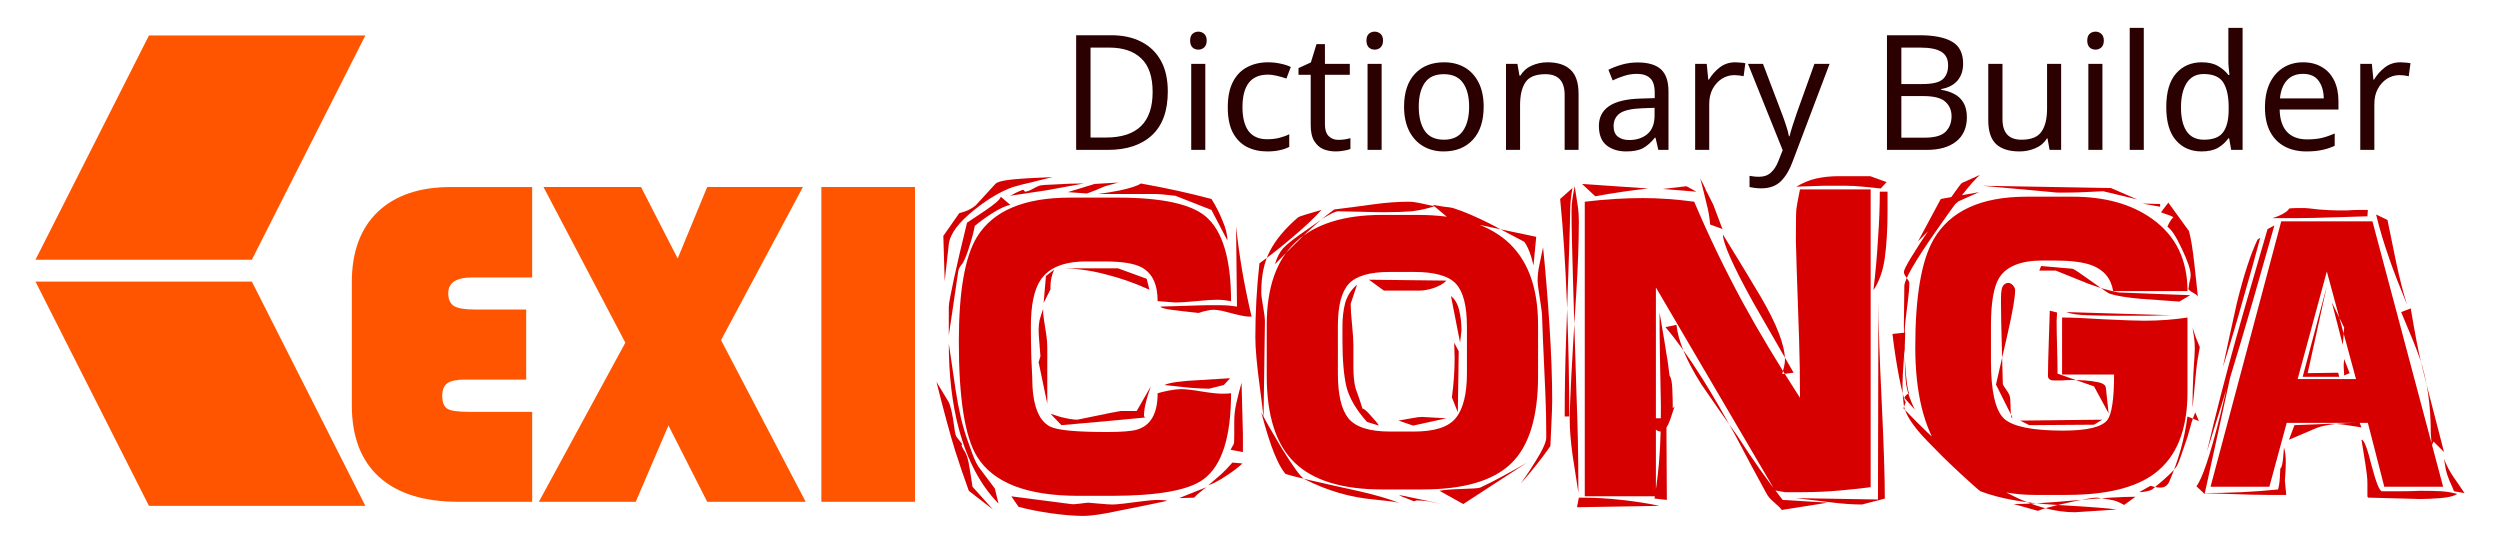
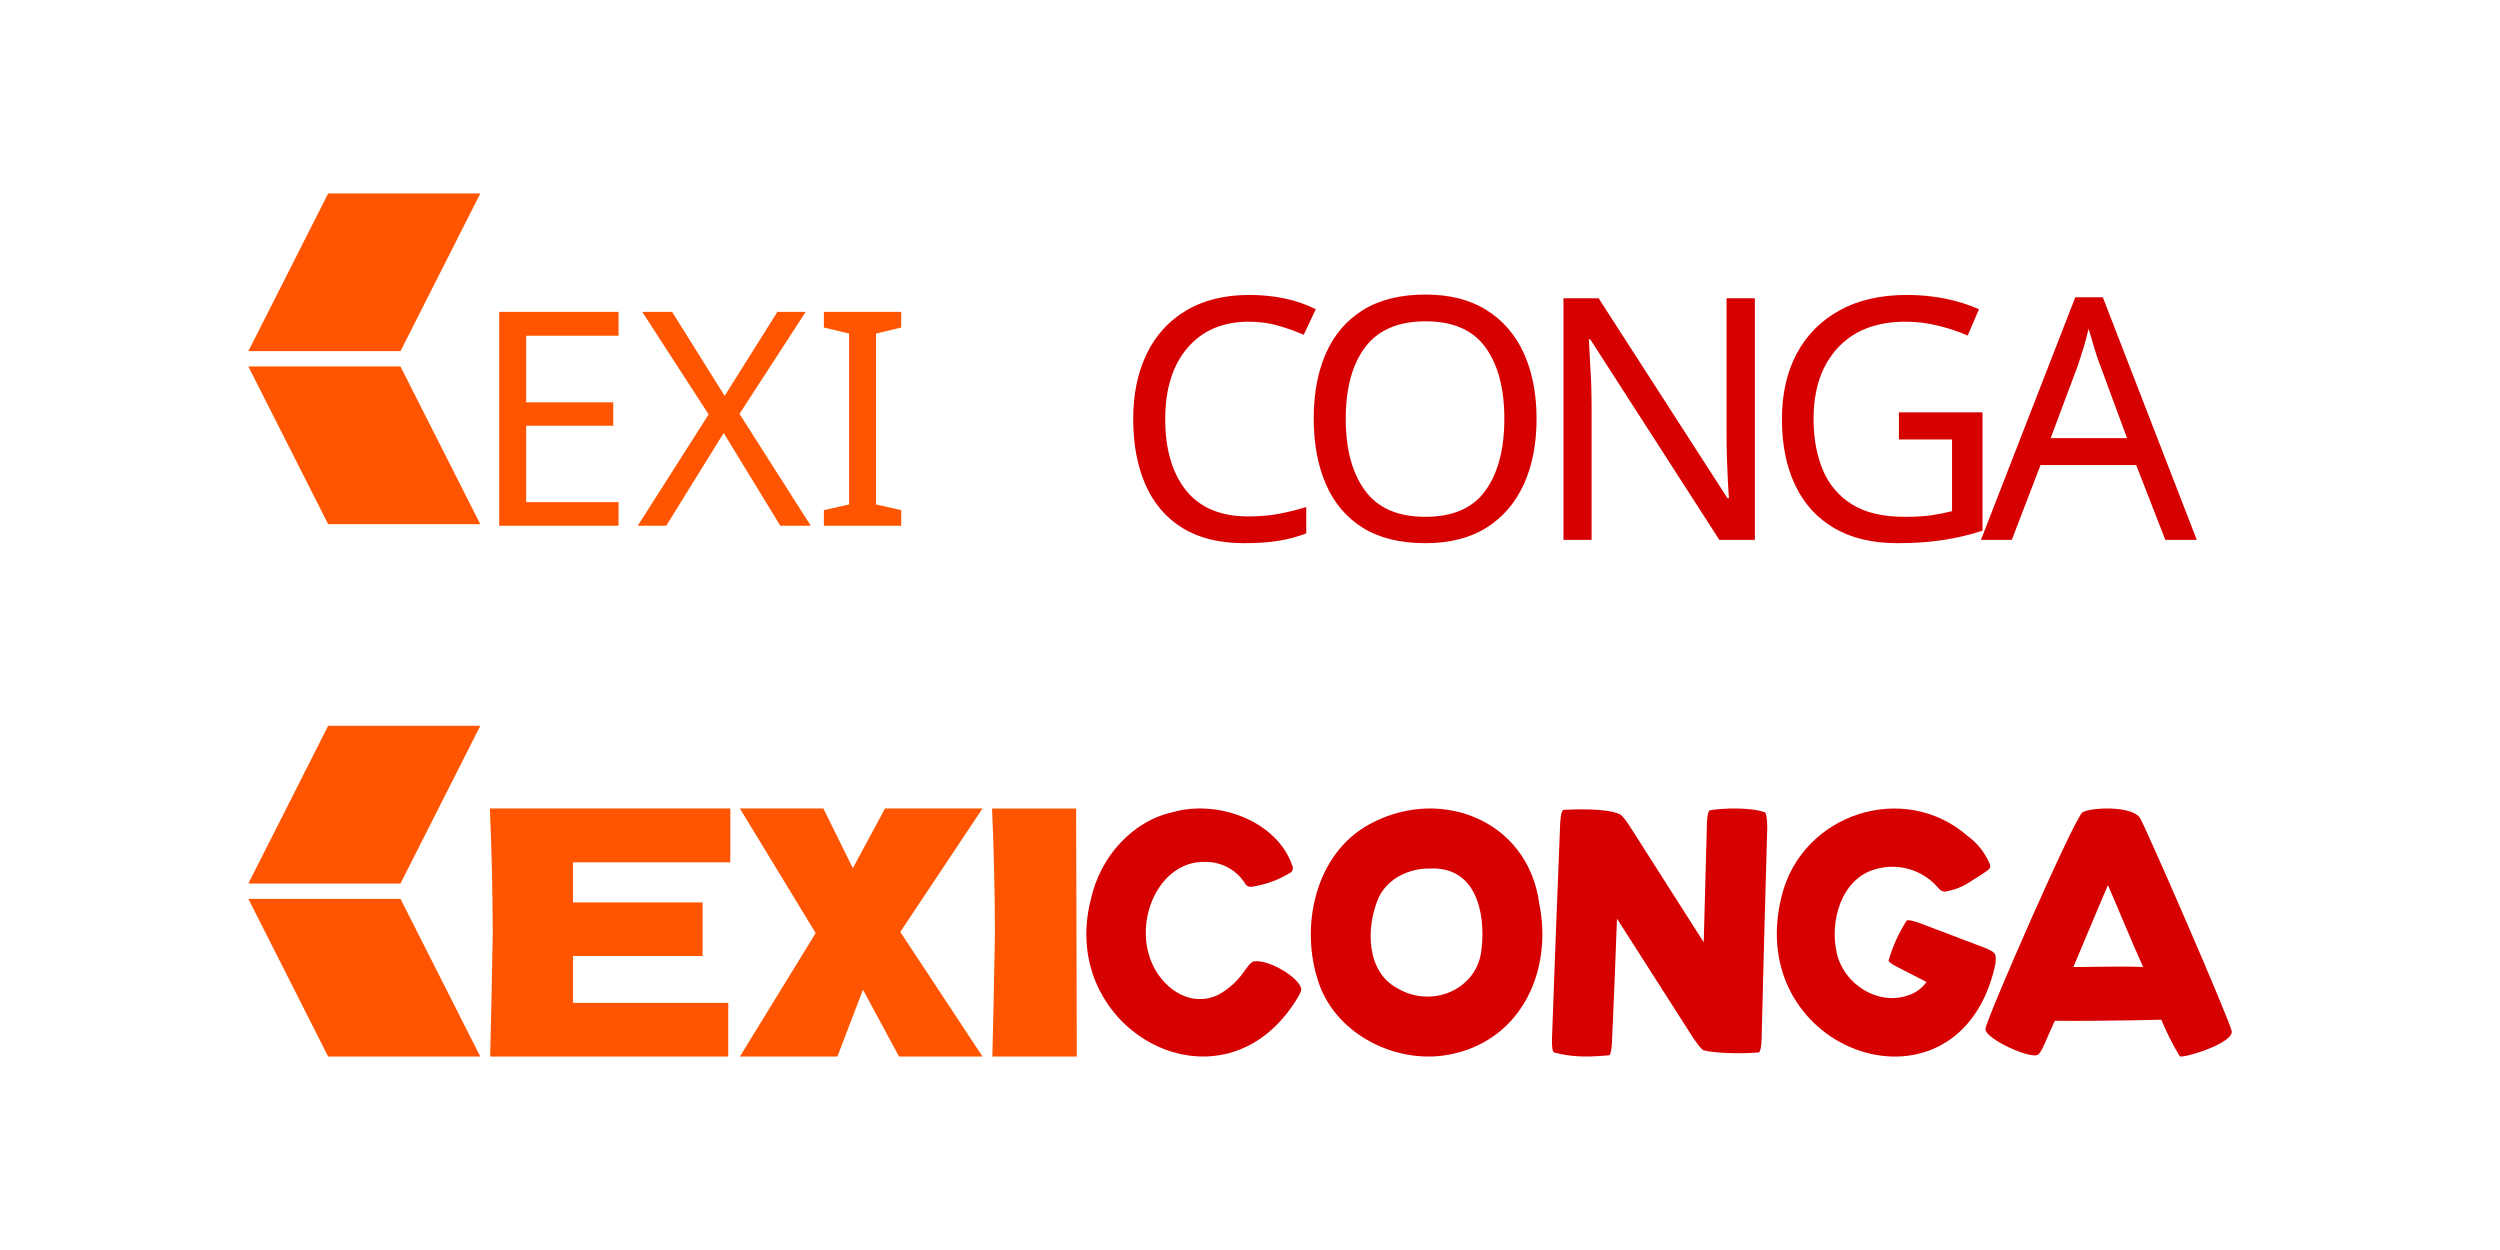
- <svg xmlns="http://www.w3.org/2000/svg" width="70.493mm" height="15.547mm" viewBox="0 0 249.777 55.087" id="svg2" version="1.1">
-   <defs id="defs4" />
-   <g id="layer1" transform="translate(-107.531,-155.8425)">
-     <g id="g4154" transform="matrix(0.2672688,0,0,0.2672688,81.38763,140.5551)">
-       <path id="rect4136" d="m 234.393,70.456 -42.426,83.843 -80.893,0 42.426,-83.843 z" style="opacity:1;fill:#ff5500;fill-opacity:1;stroke:none;stroke-width:1;stroke-linecap:round;stroke-linejoin:round;stroke-miterlimit:4;stroke-dasharray:none;stroke-dashoffset:0;stroke-opacity:1" />
-       <path id="rect4138" d="m 191.967,162.456 42.426,83.843 -80.893,0 -42.426,-83.843 z" style="opacity:1;fill:#ff5500;fill-opacity:1;stroke:none;stroke-width:1;stroke-linecap:round;stroke-linejoin:round;stroke-miterlimit:4;stroke-dasharray:none;stroke-dashoffset:0;stroke-opacity:1" />
+ <svg xmlns="http://www.w3.org/2000/svg" width="200" height="100" viewBox="0 0 200 100" version="1.1" id="svg1">
+   <defs id="defs1" />
+   <g id="layer1" transform="translate(-10.96186,-18.84195)">
+     <g id="l-trapezoids" transform="matrix(0.150466,0,0,0.150466,14.11715,23.7174)" style="stroke-width:0.501">
+       <path id="top-trapezoid" d="m 234.393,70.456 -42.426,83.843 h -80.893 l 42.426,-83.843 z" style="opacity:1;fill:#ff5500;fill-opacity:1;stroke:none;stroke-width:0.501;stroke-linecap:round;stroke-linejoin:round;stroke-miterlimit:4;stroke-dasharray:none;stroke-dashoffset:0;stroke-opacity:1" />
+       <path id="bottom-trapezoid" d="m 191.967,162.456 42.426,83.843 h -80.893 l -42.426,-83.843 z" style="opacity:1;fill:#ff5500;fill-opacity:1;stroke:none;stroke-width:0.501;stroke-linecap:round;stroke-linejoin:round;stroke-miterlimit:4;stroke-dasharray:none;stroke-dashoffset:0;stroke-opacity:1" />
    </g>
-     <g style="font-style:normal;font-variant:normal;font-weight:normal;font-stretch:normal;font-size:6.554px;line-height:125%;font-family:'04b03';-inkscape-font-specification:'04b03';letter-spacing:0px;word-spacing:0px;fill:#ff5400;fill-opacity:1;stroke:none;stroke-width:1px;stroke-linecap:butt;stroke-linejoin:miter;stroke-opacity:1" id="text4142">
-       <path d="m 160.102,186.762 0,7.004 -6.106,0 q -1.244,0 -1.774,0.369 -0.507,0.369 -0.507,1.244 0,0.991 0.53,1.313 0.53,0.3 2.166,0.3 l 6.29,0 0,8.986 -7.35,0 q -5.184,0 -7.926,-2.465 -2.742,-2.488 -2.742,-7.165 l 0,-12.326 q 0,-4.516 2.58,-7.004 2.604,-2.488 7.304,-2.488 l 8.133,0 0,9.032 -5.967,0 q -2.419,0 -2.419,1.567 0,0.922 0.576,1.29 0.576,0.346 2.051,0.346 l 5.161,0 z" style="font-style:normal;font-variant:normal;font-weight:normal;font-stretch:normal;font-size:47.186px;font-family:'Bauhaus 93';-inkscape-font-specification:'Bauhaus 93, ';fill:#ff5400;fill-opacity:1" id="path4726" />
-       <path d="m 187.75,174.527 -8.179,15.299 8.456,16.151 -9.838,0 -3.871,-7.626 -3.272,7.626 -9.677,0 8.64,-15.898 -8.179,-15.552 9.746,0 3.663,7.142 2.949,-7.142 9.562,0 z" style="font-style:normal;font-variant:normal;font-weight:normal;font-stretch:normal;font-size:47.186px;font-family:'Bauhaus 93';-inkscape-font-specification:'Bauhaus 93, ';fill:#ff5400;fill-opacity:1" id="path4728" />
-       <path d="m 198.948,174.527 0,31.45 -9.354,0 0,-31.45 9.354,0 z" style="font-style:normal;font-variant:normal;font-weight:normal;font-stretch:normal;font-size:47.186px;font-family:'Bauhaus 93';-inkscape-font-specification:'Bauhaus 93, ';fill:#ff5400;fill-opacity:1" id="path4730" />
+     <text xml:space="preserve" style="font-style:normal;font-variant:normal;font-weight:normal;font-stretch:normal;font-size:23.948px;line-height:1.25;font-family:'Minne Petat';-inkscape-font-specification:'Minne Petat';fill:#ff5500;fill-opacity:1;stroke-width:0.265" x="48.57" y="60.902" id="exi-text">
+       <tspan id="tspan1" style="font-style:normal;font-variant:normal;font-weight:normal;font-stretch:normal;font-family:'Minne Petat';-inkscape-font-specification:'Minne Petat';fill:#ff5500;fill-opacity:1;stroke-width:0.265" x="48.57" y="60.902">EXI</tspan>
+     </text>
+     <text xml:space="preserve" style="font-size:27.058px;line-height:1;font-family:Zyzol;-inkscape-font-specification:Zyzol;letter-spacing:-2.12px;fill:#d70000;fill-opacity:1;stroke-width:0.265" x="99.959" y="62.029" id="conga-text">
+       <tspan id="tspan2" style="line-height:1;fill:#d70000;fill-opacity:1;stroke-width:0.265;letter-spacing:-2.12px" x="99.959" y="62.029" dx="0">CONGA</tspan>
+     </text>
+     <g id="l" transform="matrix(0.150466,0,0,0.150466,14.11715,66.30574)" style="stroke-width:0.501">
+       <path id="l-top" d="m 234.393,70.456 -42.426,83.843 h -80.893 l 42.426,-83.843 z" style="opacity:1;fill:#ff5500;fill-opacity:1;stroke:none;stroke-width:0.501;stroke-linecap:round;stroke-linejoin:round;stroke-miterlimit:4;stroke-dasharray:none;stroke-dashoffset:0;stroke-opacity:1" />
+       <path id="l-bottom" d="m 191.967,162.456 42.426,83.843 h -80.893 l -42.426,-83.843 z" style="opacity:1;fill:#ff5500;fill-opacity:1;stroke:none;stroke-width:0.501;stroke-linecap:round;stroke-linejoin:round;stroke-miterlimit:4;stroke-dasharray:none;stroke-dashoffset:0;stroke-opacity:1" />
    </g>
-     <g style="font-style:normal;font-variant:normal;font-weight:normal;font-stretch:normal;font-size:6.328px;line-height:125%;font-family:'04b03';-inkscape-font-specification:'04b03';letter-spacing:0px;word-spacing:0px;fill:#d70000;fill-opacity:1;stroke:none;stroke-width:1px;stroke-linecap:butt;stroke-linejoin:miter;stroke-opacity:1" id="text4146">
-       <path d="m 218.499,205.381 -3.235,0 q -7.699,0 -10.114,-3.918 -1.822,-2.961 -1.822,-11.481 0,-7.517 1.822,-10.478 2.415,-3.918 9.294,-3.918 l 4.738,0 q 6.56,0 8.793,1.868 2.551,2.141 2.551,8.474 -0.774,-0.137 -1.412,-0.137 -0.683,0 -2.05,0.137 -1.367,0.137 -2.096,0.137 l -1.777,-0.137 q 0,-2.506 -1.595,-3.371 -1.093,-0.592 -3.69,-0.592 l -1.868,0 q -3.326,0 -4.556,1.868 -0.957,1.458 -0.957,4.647 0,1.185 0.046,3.098 0.091,1.913 0.091,1.959 0,4.009 1.777,4.92 1.048,0.547 5.649,0.547 2.187,0 3.007,-0.228 2.096,-0.592 2.096,-3.645 0.456,-0.137 1.139,-0.273 0.729,-0.137 1.185,-0.137 0.683,0 2.05,0.228 1.367,0.228 2.096,0.228 0.547,0 0.866,-0.046 0,6.606 -2.779,8.611 -2.232,1.64 -9.248,1.64 z m 3.007,-31.208 q 3.827,0.683 7.062,1.549 0.638,1.002 1.093,2.141 0.501,1.139 0.501,2.005 l -1.595,-3.052 -3.599,-1.412 q -1.458,-0.182 -2.187,-0.182 -0.683,0 -1.64,0 l -3.872,0 q 1.048,-0.137 2.187,-0.364 1.64,-0.364 2.05,-0.683 z m 10.797,13.303 q -0.501,0 -2.187,-0.456 -0.82,-0.228 -1.367,-0.228 -0.273,0 -0.638,0.091 -0.319,0.046 -0.82,0.228 -1.731,-0.182 -2.734,-0.319 -1.002,-0.137 -1.093,-0.319 l 4.556,-0.137 q 0.774,0 1.503,0 0.729,0 1.595,0.137 l -0.091,-8.018 q 0.228,2.141 0.592,4.328 0.364,2.141 0.957,4.693 l -0.273,0 z m -0.592,13.531 -1.23,-0.228 0.319,-0.592 q 0.046,-0.091 0.046,-0.911 l 0,-1.367 q 0,-0.911 0.228,-1.868 0.228,-1.002 0.501,-1.959 l 0.137,5.148 0,1.777 z m -23.28,-25.604 q 0.137,-0.046 0.638,-0.319 0.547,-0.273 0.729,-0.273 l 0.137,0.182 q 0.228,0 0.683,-0.228 0.501,-0.273 0.729,-0.364 0.228,-0.091 1.686,-0.137 1.458,-0.091 2.779,-0.091 l -3.736,0.683 -3.645,0.547 z m 8.656,-0.592 -0.957,0.364 -1.913,-0.137 q 1.321,-0.41 2.688,-0.82 l 2.369,-0.137 q -0.547,0.137 -1.002,0.273 -0.41,0.091 -1.185,0.456 z m -5.786,14.032 q 0,-0.547 0.091,-1.002 0.137,-0.501 0.364,-1.139 l 0,0.501 q 0,0.137 0.319,2.141 0.091,0.592 0.091,1.276 l 0,5.558 -0.866,-4.146 0.182,-0.592 q 0,-0.091 -0.091,-1.139 -0.091,-1.048 -0.091,-1.458 z m 0.729,-5.421 0.82,-0.638 q -0.364,0.82 -0.364,1.64 l 0,0.319 -0.683,1.367 0.228,-2.688 z m 0.456,13.759 q 0.182,0.045 1.002,0.319 1.093,0.273 1.686,0.273 l 3.326,-0.683 q 0.273,-0.046 1.002,-0.182 0.774,0 1.595,0 l 1.412,-2.46 q -0.364,1.048 -0.456,1.458 -0.228,0.866 -0.228,1.458 l 0.091,0.228 0.137,-0.046 q -4.237,0.41 -8.474,0.774 l -1.093,-1.139 z m 19.18,4.966 q -0.683,0.638 -1.686,1.276 -0.957,0.638 -1.731,0.911 0.41,-0.364 1.276,-1.093 0.501,-0.456 1.139,-1.185 l 1.002,0.091 z m -4.829,3.417 -1.503,0.046 2.734,-1.093 q -0.319,0.228 -0.638,0.501 -0.319,0.228 -0.592,0.547 z m -24.921,-21.64 -0.137,-4.51 1.595,-2.278 q 1.002,-0.228 1.64,-0.774 0.957,-1.048 1.959,-2.141 0.319,-0.319 1.777,-0.456 1.458,-0.137 3.964,-0.228 -1.002,0.228 -2.05,0.501 -1.048,0.228 -1.959,0.501 -1.777,0.638 -3.781,2.232 -2.415,1.913 -2.597,3.462 l -0.41,3.69 z m 5.376,22.233 q -2.688,-2.734 -3.964,-7.472 -1.002,-3.781 -1.002,-8.519 0.228,1.595 0.683,4.647 0.456,3.007 1.185,5.011 0.137,0.41 0.456,1.276 0.319,0.866 0.638,1.367 l 1.64,2.187 0.364,1.503 z m -4.966,-16.811 0,-2.87 q 0,-0.41 0.501,-2.734 0.501,-2.323 1.321,-5.649 0.273,-0.182 1.777,-1.185 1.549,-1.048 1.595,-1.412 l 0.957,0.82 q -0.638,0.091 -1.868,0.866 -0.866,0.547 -1.686,1.23 -0.182,0.957 -0.501,1.913 -0.273,0.957 -0.638,1.686 0,0.046 -0.319,0.456 -0.137,0.228 -0.182,0.41 l -0.957,6.469 z m 20.957,16.447 q 0.592,0 0.866,0.091 -2.141,0.456 -4.693,0.957 -2.506,0.547 -3.69,0.547 -1.367,0 -3.28,-0.273 -1.868,-0.273 -3.189,-0.638 l -0.729,-1.048 5.968,0.774 q 0.273,0.046 0.911,-0.046 0.683,-0.091 0.82,-0.091 0.091,0 1.048,0.091 1.002,0.091 1.367,0.091 0.592,0 2.916,-0.319 1.002,-0.137 1.686,-0.137 z m -21.003,-9.841 q 0.319,0.547 0.592,2.551 0.091,0.866 0.273,1.048 l 0.501,0.638 -0.046,0.182 0.182,0.364 q 0.456,0.638 0.592,1.731 0.182,1.048 0.319,2.005 l 2.05,2.278 -2.415,-1.868 q -0.729,-2.005 -1.367,-4.009 -0.774,-2.506 -1.868,-6.879 l 1.185,1.959 z m 26.06,-1.276 q -0.683,0 -1.913,-0.091 -1.185,-0.137 -2.551,-0.273 0.683,-0.364 3.599,-0.501 2.916,-0.182 2.961,-0.182 l -0.638,0.683 -1.458,0.364 z m -9.112,-12.027 2.87,1.048 0.273,1.093 q -2.187,-1.002 -4.419,-1.549 -2.232,-0.592 -4.465,-0.592 l 5.74,0 z" style="font-style:normal;font-variant:normal;font-weight:100;font-stretch:normal;font-size:45.559px;font-family:'AR DARLING';-inkscape-font-specification:'AR DARLING Thin';letter-spacing:-2.953px;fill:#d70000;fill-opacity:1" id="path4715" />
-       <path d="m 262.612,195.814 q 0,0.774 -0.091,2.642 -0.091,1.822 -0.091,1.959 -1.23,1.777 -2.961,3.736 0.911,-1.276 1.458,-2.187 1.093,-1.731 1.093,-2.415 0,-2.415 -0.091,-4.419 -0.319,-6.925 -0.319,-7.426 0,-0.592 -0.137,-1.412 -0.319,-1.959 -0.319,-2.415 0,-0.729 0.182,-1.595 0.182,-0.866 0.364,-1.731 0.364,3.554 0.638,7.791 0.273,4.191 0.273,7.472 z m -12.939,8.929 -4.055,0 q -5.968,0 -8.747,-2.688 -2.779,-2.688 -2.779,-8.656 l 0,-5.103 q 0,-5.604 2.916,-8.292 2.916,-2.688 8.565,-2.688 l 3.645,0 q 5.786,0 8.793,2.551 3.189,2.734 3.189,8.428 l 0,5.103 q 0,6.15 -2.688,8.747 -2.688,2.597 -8.838,2.597 z m 4.419,-16.264 q 0,-3.098 -1.093,-4.282 -1.093,-1.185 -4.191,-1.185 l -2.415,0 q -3.007,0 -4.1,1.185 -1.093,1.185 -1.093,4.191 l 0,4.784 q 0,3.144 1.048,4.465 1.093,1.321 4.146,1.321 l 2.415,0 q 3.052,0 4.146,-1.321 1.139,-1.367 1.139,-4.51 l 0,-4.647 z m -1.23,-11.8 q 1.412,0.456 3.508,1.503 1.731,0.911 3.462,1.822 0.41,0.592 0.683,1.503 0.091,0.273 0.228,0.866 l 0.273,-2.87 q -3.052,-0.638 -5.832,-1.23 -2.734,-0.592 -3.098,-0.774 l -1.412,-1.185 q 0.547,0.091 1.139,0.182 0.638,0.046 1.048,0.182 z m -14.67,2.05 q -1.868,1.276 -2.46,1.913 -0.547,0.638 -0.82,1.595 1.503,-1.549 2.87,-2.87 1.731,-1.64 3.052,-2.597 1.868,-0.228 3.827,-0.501 1.959,-0.273 3.599,-0.273 0.501,0 1.139,0.137 0.638,0.137 1.458,0.319 -1.139,0.364 -2.278,0.501 -1.139,0.091 -2.779,0.091 -0.866,0 -2.415,-0.046 -1.503,-0.046 -2.141,-0.046 -0.41,0 -1.549,0.729 -0.774,0.547 -1.503,1.048 z m 17.221,25.832 q 1.093,-0.501 2.415,-1.23 1.595,-0.866 2.278,-1.276 l -6.378,4.146 -2.369,-1.321 q 0.592,-0.137 2.187,-0.182 1.64,-0.045 1.868,-0.137 z m -3.736,1.64 q -0.683,-0.137 -1.458,-0.273 -0.729,-0.091 -1.139,-0.091 l -0.273,0.091 q -0.228,-0.091 -0.683,-0.273 -0.456,-0.137 -0.82,-0.364 l 4.374,0.911 z M 233.364,182.146 q 1.595,-1.139 3.189,-2.506 1.913,-1.595 3.007,-2.825 -0.82,0.228 -1.549,0.456 -0.729,0.228 -0.774,0.273 -1.959,1.686 -2.825,3.371 -0.866,1.64 -0.866,4.1 0,0.456 0.182,1.458 0.182,1.002 0.182,1.503 l -0.137,9.567 q -0.137,-1.276 -0.364,-2.961 -0.456,-3.371 -0.456,-5.011 0,-3.736 0.41,-7.426 z m 4.465,21.549 q 3.371,1.731 6.97,2.05 0.866,0.091 1.64,0.182 0.774,0.091 1.185,0.273 -1.686,-0.683 -4.283,-1.276 -6.469,-1.412 -7.38,-1.731 -0.547,-0.638 -1.139,-2.096 -0.592,-1.458 -1.276,-4.055 0.729,1.412 2.05,3.599 1.731,2.779 2.232,3.052 z m 14.989,-13.622 0.456,0.866 -0.091,6.105 -0.592,-1.503 q 0.273,-2.005 0.273,-3.964 l -0.046,-1.503 z m -0.319,-4.647 q 0.592,0.456 0.82,1.412 0.228,0.957 0.228,2.005 l -0.137,1.23 -0.911,-4.647 z m -10.023,0.774 q 0,0.683 0.137,2.05 0.137,1.367 0.137,2.096 l 0,2.187 q 0,1.321 0.228,2.141 0.41,1.093 0.683,2.005 0.182,-0.046 0.82,0.683 0.638,0.683 0.82,1.002 l -1.185,-0.364 q -1.595,-1.777 -2.05,-3.462 -0.41,-1.731 -0.41,-4.647 l 0,-1.458 q 0,-1.276 0.273,-2.323 0.319,-1.093 1.185,-1.822 l -0.638,1.913 z m 9.567,-2.323 q -0.364,0.41 -1.23,0.729 -0.82,0.273 -1.503,0.273 l -3.508,0 -1.503,-1.093 7.745,0.091 z m -4.784,13.986 q 0.592,-0.091 1.276,-0.228 0.683,-0.137 1.093,-0.137 l 2.415,0.137 -3.326,0.729 -1.458,-0.501 z" style="font-style:normal;font-variant:normal;font-weight:100;font-stretch:normal;font-size:45.559px;font-family:'AR DARLING';-inkscape-font-specification:'AR DARLING Thin';letter-spacing:-2.953px;fill:#d70000;fill-opacity:1" id="path4717" />
-       <path d="m 287.506,205.017 q -0.82,0 -1.64,0 -0.683,-0.137 -1.002,-0.182 l -11.891,-20.274 0,20.866 -7.107,0 0,-29.431 q 3.052,-0.364 5.786,-0.364 2.46,0 5.148,0.364 2.141,5.057 4.829,10.023 2.415,4.419 5.74,9.567 0,-3.28 -0.091,-5.877 -0.319,-9.157 -0.319,-9.795 0,-2.734 0.045,-3.144 0.046,-0.456 0.364,-2.005 l 7.062,0 0,29.75 q -0.957,0.137 -2.916,0.319 -1.913,0.182 -4.009,0.182 z m -10.114,-31.39 q 0.091,0.228 0.319,0.638 0.228,0.41 0.319,0.774 l -0.046,-0.182 q 0.228,0.456 0.729,1.458 0.456,1.23 0.911,2.415 l -1.23,-0.456 q -0.091,-1.093 -0.364,-2.096 -0.228,-1.002 -0.638,-2.551 z m 18.725,1.367 0,1.959 q 0,2.642 -0.273,4.647 -0.273,1.959 -1.139,3.235 0.319,-2.642 0.456,-5.103 0.182,-2.46 0.182,-4.738 l 0.774,0 z m -0.957,30.752 0.046,-19.772 q 0,3.28 0.319,9.841 0.319,6.56 0.319,9.841 l -2.278,0.592 q -1.412,0 -3.189,-0.228 -1.777,-0.228 -3.417,-0.41 l 8.201,0.137 z m -8.428,-12.665 q -2.005,-3.462 -4.009,-6.97 -3.052,-5.513 -3.052,-6.834 2.415,3.918 3.736,6.15 2.46,4.191 2.46,6.378 0,0.319 -0.091,0.683 -0.091,0.364 -0.182,0.729 l 1.139,-0.137 z M 272.198,174.675 q -2.506,0.273 -5.285,0.774 l -1.321,-1.23 6.606,0.456 z m 3.827,-0.228 1.002,0.547 -3.371,-0.273 2.369,-0.273 z m 5.103,24.966 q 2.187,3.417 4.51,6.378 l 4.51,0.273 -4.601,0.729 q -0.182,-0.273 -0.774,-0.774 -0.547,-0.456 -0.774,-0.911 -1.549,-2.825 -3.052,-5.695 -1.731,-3.189 -3.326,-5.74 -1.959,-3.098 -3.69,-5.148 l 1.093,-0.228 q 0.273,2.46 2.506,5.968 1.777,2.597 3.599,5.148 z m -15.9,5.649 q -0.273,-1.777 -0.592,-3.827 -0.273,-2.05 -0.273,-3.462 0,-2.46 0.638,-12.392 0.273,-4.237 0.273,-7.426 0,-0.82 -0.091,-1.412 -0.091,-0.592 -0.319,-2.096 -0.137,0.638 -0.228,1.23 -0.091,0.547 -0.091,1.23 0,2.323 0.182,8.201 0.182,5.877 0.319,10.342 0.182,4.465 0.182,9.613 z m 7.608,0.592 q 0.41,-2.642 0.501,-4.374 0.137,-1.777 0.137,-4.875 -0.046,-2.323 -0.091,-4.647 -0.045,-2.369 -0.045,-4.693 0.638,3.69 0.683,4.1 0.091,0.364 0.319,2.232 0.228,0.228 0.273,1.321 0.045,1.048 0.045,1.913 l 0.182,-0.182 q -0.182,0.547 -0.364,1.093 -0.456,1.412 -1.002,1.412 -0.41,0 -0.592,-0.319 -0.137,-0.364 -0.137,-0.774 l 0,-0.228 1.276,0 0.046,8.155 -1.23,-0.137 z m -8.428,-28.747 q 0,1.276 -0.41,12.848 -0.137,3.872 -0.137,7.699 l 0.456,0 q 0,-5.148 -0.228,-11.162 -0.228,-6.014 -0.683,-10.57 l 1.23,-1.093 q -0.228,1.276 -0.228,2.278 z m 0.683,29.613 0.182,-0.957 0.501,0 q 1.731,0 3.781,0.228 2.096,0.228 3.781,0.592 l -8.246,0.137 z m 29.294,-33.076 1.64,0.592 -0.592,0.638 q -0.866,-0.091 -1.777,-0.182 -0.911,-0.091 -1.686,-0.091 l -2.232,0 -2.734,0.091 q 1.002,-0.592 2.005,-0.82 1.048,-0.228 2.232,-0.228 l 3.144,0 z" style="font-style:normal;font-variant:normal;font-weight:100;font-stretch:normal;font-size:45.559px;font-family:'AR DARLING';-inkscape-font-specification:'AR DARLING Thin';letter-spacing:-2.953px;fill:#d70000;fill-opacity:1" id="path4719" />
-       <path d="m 314.058,205.29 -3.189,0 q -6.469,0 -9.431,-4.283 -2.551,-3.69 -2.551,-10.478 0,-7.563 1.822,-10.752 2.46,-4.283 9.294,-4.283 l 4.601,0 q 4.875,0 7.973,2.232 3.508,2.506 3.508,7.198 l -7.426,0 q -0.319,-1.913 -2.187,-2.597 -1.276,-0.456 -3.69,-0.456 l -1.185,0 q -3.235,0 -4.328,1.731 -0.82,1.321 -0.82,4.784 l 0,3.554 q 0,4.51 1.321,5.74 1.321,1.185 5.877,1.185 3.599,0 4.419,-1.048 0.683,-0.866 0.683,-4.556 l -5.194,0 0,-5.695 q 1.412,0 4.283,0.182 2.87,0.137 3.918,0.137 2.278,0 4.328,-0.319 l 0,7.472 q 0,5.649 -3.28,8.109 -2.87,2.141 -8.747,2.141 z m 10.114,-29.203 2.05,2.825 q 0.273,0.866 0.547,3.28 0.137,1.321 0.364,3.371 0.046,-0.182 -0.456,-0.456 -0.501,-0.273 -0.501,-0.41 0,-0.091 0.091,-0.592 0.137,-0.501 0.137,-0.774 0,-0.774 -0.866,-2.597 -0.866,-1.868 -1.458,-2.232 0.228,-0.592 0.592,-0.957 -0.182,-0.137 -0.638,-0.273 -0.41,-0.137 -0.592,-0.228 l 0.729,-0.957 z m -3.098,-0.319 -3.417,-0.82 q -0.957,0.046 -1.913,0.091 -0.957,0.046 -1.913,0.046 -0.319,0 -0.638,0 -0.273,0 -0.592,-0.046 l -7.016,-0.638 12.848,0.228 2.642,1.139 z m 2.278,0.456 0,0.273 -1.777,-0.319 1.777,0.046 z m 3.964,14.305 -0.137,0.774 q -0.182,0.911 -0.319,2.506 -0.137,1.549 -0.273,2.779 l 0,-0.364 q 0,-1.185 0.091,-3.144 0.137,-2.005 0.137,-2.415 0,-0.683 -0.091,-1.23 -0.091,-0.547 -0.137,-0.866 0.137,0.41 0.319,0.957 0.228,0.547 0.41,1.002 z m -16.037,-7.654 1.64,0 q 1.549,0.638 3.28,1.321 1.731,0.638 3.007,0.866 l 4.784,0.182 2.369,0.091 -1.093,0.638 q -1.777,-0.137 -3.827,-0.273 -2.05,-0.182 -3.098,-0.501 -0.182,-0.046 -1.822,-1.23 -1.64,-1.185 -1.913,-1.276 l -2.096,-0.182 -1.048,-0.091 -0.182,0.456 z m -8.064,-6.925 q -0.683,0.547 -2.05,1.959 -1.002,1.048 -2.005,2.05 1.139,-2.096 2.278,-4.237 l 3.827,-0.683 -2.05,0.911 z m 8.929,17.449 q 0,-1.093 0.091,-3.69 0.091,-2.642 0.091,-2.825 l 0.729,0.182 -0.046,0.866 q 0,0.866 0.046,2.597 0.046,1.731 0.046,2.642 l 3.645,1.276 1.458,2.688 -0.273,-2.551 q -0.046,-0.456 -1.002,-0.592 -0.911,-0.182 -2.415,-0.182 -0.547,0 -1.002,0.046 -0.41,0 -0.729,0 -0.638,0 -0.638,-0.456 z m 11.207,11.162 q 0.638,0 0.911,-0.592 0.683,-1.595 1.139,-3.189 0.456,-1.64 0.683,-3.326 l 1.139,0.456 -0.364,-0.866 q -0.137,0.319 -0.364,1.002 -0.182,0.683 -0.41,1.458 -0.866,2.597 -1.048,2.87 -0.41,0.683 -2.369,2.278 -0.182,0.182 -0.638,0.273 -0.41,0.091 -0.774,0.091 l 1.139,-0.638 q 0.547,0.182 0.957,0.182 z m -15.718,-10.433 q 0,-0.228 -0.091,-3.417 -0.091,-3.189 -0.091,-4.51 l 0,-0.547 q 0,-0.911 0.182,-1.23 0.228,-0.319 0.547,-0.319 0.319,0 0.592,0.41 0.091,0.137 0.091,0.319 0,1.093 -0.774,4.465 -1.093,4.829 -1.139,4.966 l 1.64,3.28 -0.091,0.046 q -0.091,-0.319 -0.091,-1.139 0,-0.82 -0.091,-1.048 -0.046,-0.228 -0.501,-0.866 -0.182,-0.228 -0.182,-0.41 z m 1.093,12.073 q 2.05,0 6.105,-0.364 4.055,-0.364 6.059,-0.364 l -1.139,0.82 q -0.638,-0.364 -1.048,-0.456 -0.364,-0.091 -1.595,-0.273 -0.501,-0.046 -2.961,0.501 -2.46,0.547 -3.007,0.82 l -2.415,-0.683 z M 298.295,195.131 q -0.319,0.091 -0.501,0.456 l 1.048,1.185 q -0.683,-1.412 -0.866,-2.506 -0.137,-1.139 -0.137,-3.007 l 0,-2.415 q 0,-0.592 0.319,-3.007 0.137,-1.048 0.137,-1.731 0,-0.137 -0.273,-0.501 -0.273,-0.364 -0.273,-0.592 0,-0.501 2.825,-4.693 2.688,-3.964 2.961,-4.191 l 1.822,-0.82 q -1.276,1.093 -4.419,5.649 -3.144,4.51 -3.144,5.467 l -0.046,3.964 q 0,1.321 0.137,3.918 0.182,2.597 0.41,2.825 z m -1.686,-5.923 q 0.273,2.323 0.683,4.419 0.41,2.05 0.638,2.415 l -0.228,0.592 q 2.46,2.597 4.829,4.601 3.098,2.642 5.923,4.055 3.417,1.731 6.378,1.731 l 4.191,-0.273 q -1.139,-0.182 -5.968,-0.456 -4.829,-0.273 -7.654,-1.367 -0.182,-0.091 -1.913,-1.686 -1.321,-1.23 -1.868,-1.777 -1.777,-1.777 -2.278,-2.369 -1.412,-1.64 -1.595,-2.734 -0.137,-1.093 -0.137,-2.05 0,-0.866 0.137,-2.642 0.137,-1.777 0.137,-2.597 l -1.276,0.137 z m 12.756,8.656 8.201,-0.091 -0.82,0.501 -6.469,0.046 -0.911,-0.456 z m 4.601,-10.843 10.57,0.319 q -1.002,0 -2.232,0.046 -1.185,0 -2.642,0 l -0.957,0 q -1.139,0 -2.597,-0.046 -1.458,-0.046 -2.141,-0.319 z" style="font-style:normal;font-variant:normal;font-weight:100;font-stretch:normal;font-size:45.559px;font-family:'AR DARLING';-inkscape-font-specification:'AR DARLING Thin';letter-spacing:-2.953px;fill:#d70000;fill-opacity:1" id="path4721" />
-       <path d="m 345.746,204.47 -1.64,-6.378 -8.109,0 -1.731,6.378 -5.877,0 7.062,-26.515 9.112,0 7.062,26.515 -5.877,0 z m -5.74,-21.504 -2.916,10.752 5.832,0 -2.916,-10.752 z m -2.141,-6.333 q 0.182,0 1.321,0.137 1.139,0.091 1.777,0.091 0.592,0 1.139,0 0.592,-0.046 1.185,-0.046 l 0.82,0 -0.046,0.638 q -0.182,0 -2.961,0.091 -2.734,0.091 -3.964,0.091 l -2.551,0 q 0.456,-0.137 0.911,-0.364 0.683,-0.364 0.729,-0.592 0.273,-0.046 0.683,-0.046 0.41,0 0.957,0 z m 7.062,0.638 1.139,0.547 q 0.592,2.825 0.866,4.237 0.547,2.551 1.093,4.237 -1.093,-2.642 -1.731,-4.465 -0.866,-2.46 -1.367,-4.556 z m 5.74,22.688 -0.182,0.41 q -0.046,-0.592 -0.091,-1.23 0,-4.283 -1.093,-7.472 -0.456,-1.321 -1.868,-4.647 l 0.957,-0.364 q 0.592,3.554 1.048,5.467 0.228,1.002 2.278,8.884 l -1.048,-1.048 z m 1.048,1.731 q 0.364,0.957 0.957,1.822 0.957,1.412 1.093,1.595 l -1.048,-0.182 q -0.137,-0.364 -0.456,-1.048 -0.273,-0.683 -0.364,-1.093 -0.091,-0.456 -0.182,-1.093 z m -17.631,-22.962 0.683,-0.364 q -1.002,3.554 -2.141,7.517 -1.276,4.419 -2.232,7.517 -0.41,1.321 -2.369,7.563 1.321,-5.604 2.87,-11.162 0.456,-1.686 3.189,-11.071 z m 6.287,19.454 q 0.866,0 1.959,0.182 0.364,0.046 1.139,0.182 l -0.182,-0.456 q -2.916,0 -4.283,0.501 -0.319,0.137 -2.779,1.185 l 0.547,-1.458 3.599,-0.137 z m -13.394,6.242 q 0.866,-1.093 2.369,-7.062 0.957,-3.964 1.913,-7.973 l -3.462,15.809 -0.82,-0.774 z m 6.105,-24.647 0.273,-0.182 q -0.774,2.916 -1.731,6.196 -0.911,3.28 -2.005,6.743 0.683,-3.235 1.412,-6.469 1.002,-4.055 2.05,-6.287 z m 10.387,20 q 0.364,-0.046 1.002,2.551 0.683,2.597 1.048,2.597 0.866,0 1.822,0 0.957,0 2.005,-0.046 1.321,0 2.096,0.046 0.82,0.046 1.595,0.273 -0.501,0.319 -1.686,0.41 -1.139,0.091 -2.005,0.091 l -5.103,-0.137 q -0.137,0.046 -0.182,-0.137 0,-0.182 0,-0.638 l 0,-0.683 q 0,-0.638 -0.182,-1.777 -0.182,-1.185 -0.41,-2.551 z m -7.745,0.774 q 0.182,0.592 0.182,1.458 0,0.547 -0.046,1.185 -0.045,0.638 -0.045,0.683 l 0.137,1.412 -1.868,0 q -1.139,0 -3.781,-0.091 -2.642,-0.091 -2.825,-0.091 4.237,0 7.654,-0.364 0.137,-0.456 0.182,-1.23 0.046,-0.774 0.046,-0.866 0.182,-0.091 0.273,-1.002 0.091,-0.957 0.091,-1.093 z m 6.014,-11.982 -1.23,-2.506 1.093,4.237 0.137,-1.731 z m 0.547,4.556 -0.547,0.228 -0.046,-0.866 0,-0.273 0.046,-0.501 0.547,1.412 z m -2.278,-8.702 -1.913,8.702 3.052,-0.046 0.091,0.41 -3.645,0 2.415,-9.066 z" style="font-style:normal;font-variant:normal;font-weight:100;font-stretch:normal;font-size:45.559px;font-family:'AR DARLING';-inkscape-font-specification:'AR DARLING Thin';letter-spacing:-2.953px;fill:#d70000;fill-opacity:1" id="path4723" />
-     </g>
-     <text xml:space="preserve" style="font-style:normal;font-variant:normal;font-weight:normal;font-stretch:normal;font-size:16.028px;line-height:125%;font-family:'04b03';-inkscape-font-specification:'04b03';letter-spacing:0px;word-spacing:0px;fill:#2b0000;fill-opacity:1;stroke:none;stroke-width:1px;stroke-linecap:butt;stroke-linejoin:miter;stroke-opacity:1" x="213.487" y="170.816" id="text8664">
-       <tspan id="tspan8666" x="213.487" y="170.816" style="font-style:normal;font-variant:normal;font-weight:100;font-stretch:normal;font-family:'AR DESTINE';-inkscape-font-specification:'AR DESTINE Thin';fill:#2b0000;fill-opacity:1">Dictionary Builder</tspan>
-     </text>
+     <path style="font-size:23.948px;line-height:1.25;font-family:'Minne Petat';-inkscape-font-specification:'Minne Petat';fill:#ff5500;stroke-width:0.265" d="m 97.054,83.522 0.051,19.844 h -6.753 c 0.077,-3.103 0.145,-6.385 0.204,-9.845 -0.009,-3.409 -0.085,-6.742 -0.23,-9.998 z" id="i">
+       </path>
+     <path style="font-size:23.948px;line-height:1.25;font-family:'Minne Petat';-inkscape-font-specification:'Minne Petat';fill:#ff5500;stroke-width:0.265" d="m 80.001,98.018 -2.047,5.347 h -7.789 -0.011 l 6.062,-9.876 -6.062,-9.968 h 0.011 6.668 l 2.356,4.775 2.573,-4.775 h 7.789 0.011 l -6.576,9.876 6.576,9.968 h -0.011 -6.668 z" id="path2">
+       </path>
+     <path style="font-size:23.948px;line-height:1.25;font-family:'Minne Petat';-inkscape-font-specification:'Minne Petat';fill:#ff5500;stroke-width:0.265" d="m 69.388,83.522 v 4.304 H 56.801 v 3.207 h 10.368 v 4.291 H 56.801 v 3.749 h 12.422 v 4.291 h -19.047 c 0.077,-3.103 0.145,-6.385 0.204,-9.845 -0.009,-3.409 -0.085,-6.742 -0.23,-9.998 z" id="text1-2">
+       </path>
+     <path style="font-size:27.058px;line-height:1;font-family:Zyzol;-inkscape-font-specification:Zyzol;letter-spacing:-2.117px;fill:#d70000;stroke-width:0.265" d="m 182.158,84.27 c -0.655,-0.968 -3.816,-0.854 -4.585,-0.456 -0.626,0.37 -7.774,16.687 -7.774,17.342 -0.029,0.797 3.531,2.392 4.157,2.079 0.342,-0.142 0.683,-1.224 1.395,-2.734 0.854,0.029 5.866,0 8.514,-0.085 0.427,1.025 0.911,1.993 1.481,2.933 0.285,0.171 4.243,-1.025 4.157,-1.993 -0.114,-0.797 -6.92,-16.43 -7.347,-17.085 z m -5.325,11.931 c 1.224,-2.933 2.762,-6.549 2.762,-6.549 0.484,1.082 2.107,5.012 2.819,6.549 -2.107,-0.085 -5.04,0.028 -5.581,0 z" id="a">
+       </path>
+     <path style="font-size:27.058px;line-height:1;font-family:Zyzol;-inkscape-font-specification:Zyzol;letter-spacing:-2.117px;fill:#d70000;stroke-width:0.265" d="m 170.526,95.127 c -0.108,-0.217 -0.92,-0.514 -0.92,-0.514 l -5.061,-1.922 c 0,0 -0.947,-0.352 -1.056,-0.189 -0.623,0.974 -1.11,2.03 -1.434,3.167 -0.054,0.189 0.92,0.65 0.92,0.65 0.568,0.298 1.543,0.785 2.111,1.083 -0.379,0.514 -0.893,0.893 -1.516,1.083 -2.409,0.812 -5.088,-0.92 -5.657,-3.356 -0.595,-2.517 0.298,-5.927 3.031,-6.739 1.813,-0.541 3.762,0 5.007,1.407 0,0 0.271,0.379 0.595,0.379 0.785,-0.135 1.489,-0.406 2.138,-0.866 0.244,-0.135 1.001,-0.623 1.353,-0.893 0.217,-0.162 0.135,-0.379 0.081,-0.514 -0.379,-0.866 -0.974,-1.624 -1.759,-2.192 -5.061,-4.412 -13.208,-1.813 -14.859,4.791 -3.221,12.721 14.318,18.594 17.106,5.413 0.027,-0.352 0.027,-0.731 -0.081,-0.785 z" id="g">
+       </path>
+     <path style="font-size:27.058px;line-height:1;font-family:Zyzol;-inkscape-font-specification:Zyzol;letter-spacing:-2.117px;fill:#d70000;stroke-width:0.265" d="m 152.147,83.828 c -1.124,-0.421 -3.399,-0.337 -4.382,-0.169 -0.253,0.056 -0.253,1.236 -0.253,1.236 -0.084,3.062 -0.169,6.264 -0.253,9.326 -1.966,-3.09 -4.017,-6.292 -5.983,-9.383 0,0 -0.506,-0.787 -0.758,-0.871 -1.096,-0.506 -3.849,-0.365 -4.467,-0.337 -0.253,0.028 -0.281,1.236 -0.281,1.236 -0.225,5.618 -0.449,11.377 -0.646,16.995 0,0 -0.056,1.124 0.169,1.18 1.208,0.309 2.275,0.421 4.382,0.225 0.225,0 0.253,-1.236 0.253,-1.236 0.14,-3.146 0.281,-6.545 0.393,-9.692 2.023,3.146 4.101,6.433 6.124,9.579 0,0 0.506,0.758 0.73,0.899 0.028,0.028 0.056,0.056 0.084,0.056 1.18,0.281 3.371,0.253 4.382,0.169 0.253,-0.028 0.253,-1.236 0.253,-1.236 0.14,-5.562 0.281,-11.208 0.449,-16.771 0,0 0,-1.124 -0.197,-1.208 z" id="n">
+       </path>
+     <path style="font-size:27.058px;line-height:1;font-family:Zyzol;-inkscape-font-specification:Zyzol;letter-spacing:-2.117px;fill:#d70000;stroke-width:0.265" d="m 134.108,91.164 c -0.891,-6.875 -8.267,-9.575 -13.946,-6.179 -4.231,2.589 -5.289,8.601 -3.507,12.999 1.67,3.953 6.486,6.124 10.605,5.15 5.511,-1.253 7.905,-6.736 6.848,-11.969 z m -4.621,3.591 c -0.306,3.285 -4.008,4.788 -6.736,3.145 -2.533,-1.336 -2.505,-4.927 -1.503,-7.237 0.724,-1.559 2.45,-2.366 4.12,-2.338 3.646,-0.167 4.454,3.479 4.12,6.43 z" id="o">
+       </path>
+     <path style="font-size:27.058px;line-height:1;font-family:Zyzol;-inkscape-font-specification:Zyzol;letter-spacing:-2.117px;fill:#d70000;stroke-width:0.265" d="m 115.037,97.845 c -0.39,-1.002 -2.728,-2.283 -3.786,-2.088 -0.223,0.028 -0.64,0.64 -0.668,0.668 -0.557,0.835 -1.28,1.531 -2.171,2.004 -2.088,1.002 -4.203,-0.334 -5.178,-2.283 -1.754,-3.563 0.473,-8.518 4.203,-8.351 1.308,0 2.533,0.696 3.201,1.837 0.139,0.139 0.334,0.195 0.529,0.139 1.058,-0.167 2.06,-0.529 2.978,-1.086 0.195,-0.084 0.278,-0.306 0.223,-0.529 -1.197,-3.647 -6.013,-5.372 -9.576,-4.342 -3.313,0.724 -5.818,3.647 -6.542,6.903 -2.811,10.606 10.606,17.899 16.563,7.878 0.167,-0.306 0.306,-0.557 0.223,-0.752 z" id="c">
+       </path>
  </g>
</svg>
